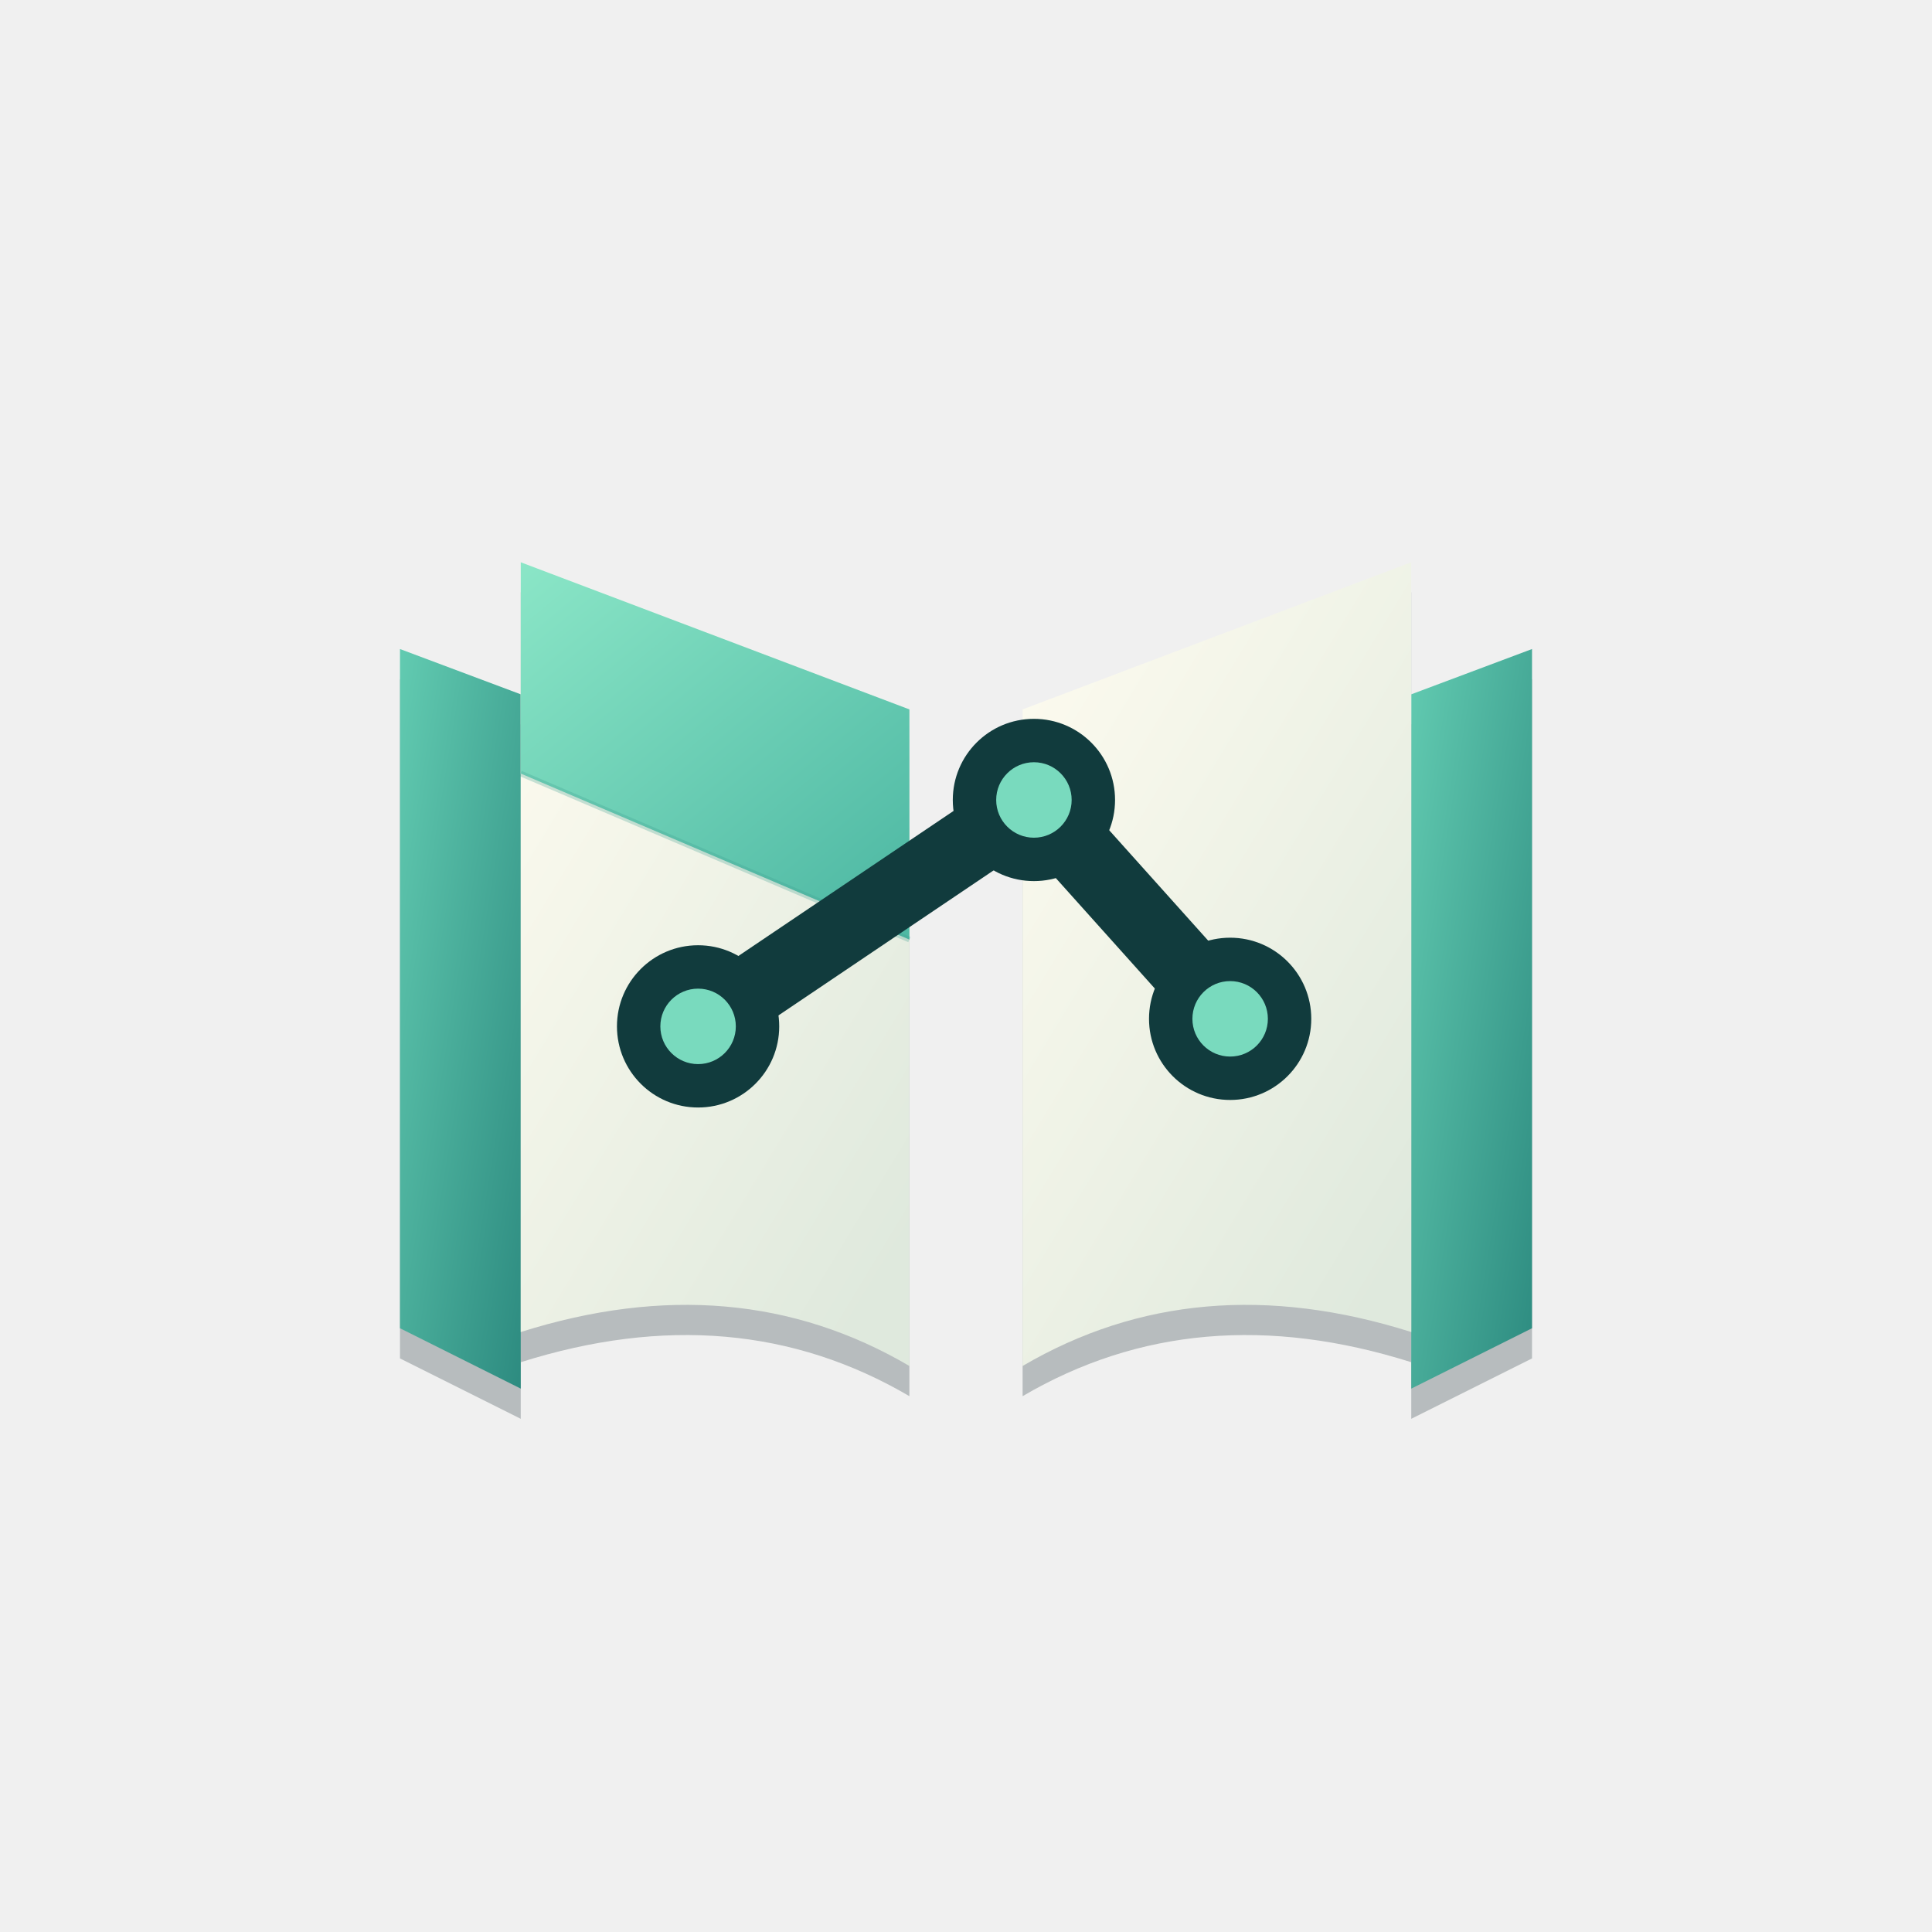
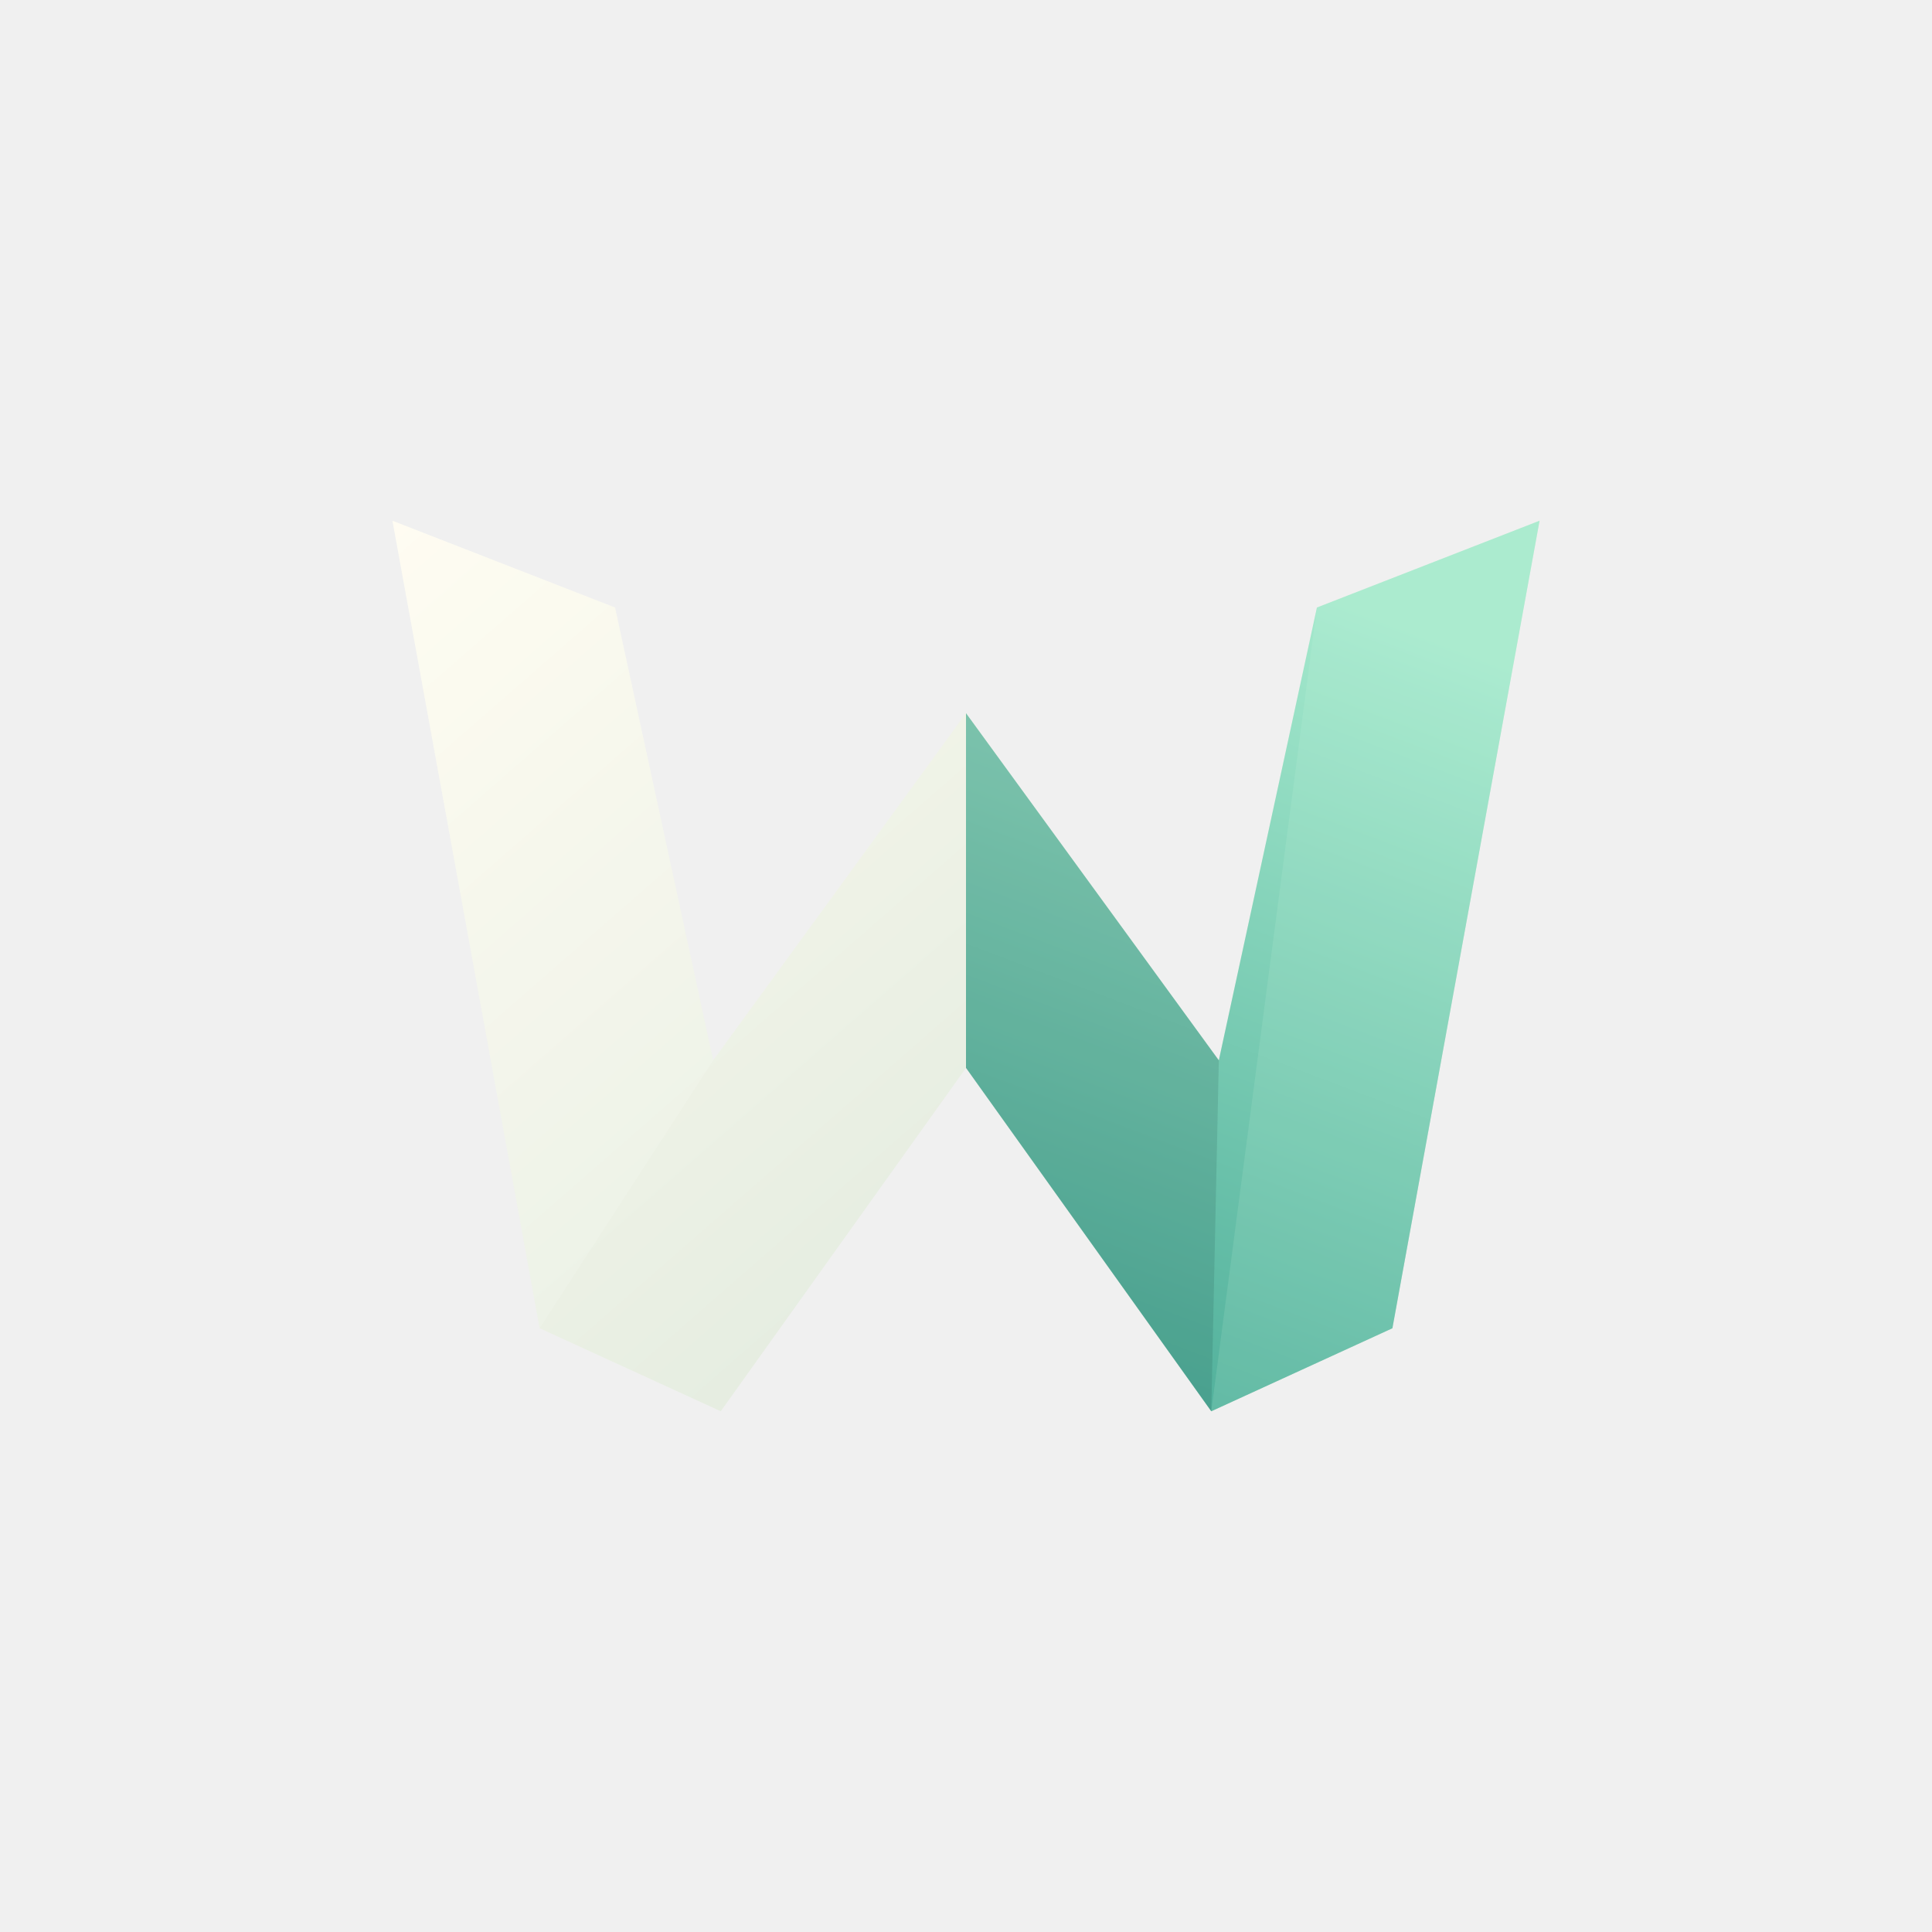
<svg xmlns="http://www.w3.org/2000/svg" width="1024" height="1024" viewBox="0 0 1024 1024">
  <defs>
-     <linearGradient id="paper" x1="0" y1="0" x2="0.8" y2="1">
-       <stop offset="0" stop-color="#FFFCF0" />
-       <stop offset="1" stop-color="#DFE9DD" />
+     <linearGradient id="paper" x1="208" y1="276" x2="620" y2="748" gradientUnits="userSpaceOnUse">
+       <stop stop-color="#FFFCF0" />
+       <stop offset="1" stop-color="#DDE8DC" />
    </linearGradient>
-     <linearGradient id="mint" x1="0" y1="0" x2="0.85" y2="1">
-       <stop offset="0" stop-color="#8BE6C7" />
-       <stop offset="1" stop-color="#4FB9A4" />
-     </linearGradient>
-     <linearGradient id="mint-back" x1="0" y1="0" x2="1" y2="1">
-       <stop offset="0" stop-color="#62CBB1" />
-       <stop offset="1" stop-color="#2D8B80" />
+     <linearGradient id="jade" x1="660" y1="300" x2="490" y2="748" gradientUnits="userSpaceOnUse">
+       <stop stop-color="#A5E9CD" />
+       <stop offset="1" stop-color="#48AA96" />
    </linearGradient>
  </defs>
-   <g transform="translate(0 16)" fill="#02161C" opacity="0.24">
-     <path d="M212 344 L276 368 L276 736 L212 704 Z M748 368 L812 344 L812 704 L748 736 Z" />
-     <path d="M276 298 L482 376 L482 724 Q390 670 276 706 Z M542 376 L748 298 L748 706 Q634 670 542 724 Z" />
-   </g>
-   <g fill="url(#mint-back)">
-     <path d="M212 344 L276 368 L276 736 L212 704 Z" />
-     <path d="M748 368 L812 344 L812 704 L748 736 Z" />
-   </g>
-   <path d="M276 298 L482 376 L482 724 Q390 670 276 706 Z" fill="url(#paper)" />
-   <path d="M542 376 L748 298 L748 706 Q634 670 542 724 Z" fill="url(#paper)" />
-   <path d="M276 298 L482 376 L482 498 L276 410 Z" fill="url(#mint)" />
-   <path d="M276 410 L482 498" fill="none" stroke="#3D9F90" stroke-opacity="0.28" stroke-width="3" />
-   <path d="M370 544 L548 424 L652 540" fill="none" stroke="#113B3D" stroke-width="38" stroke-linecap="round" stroke-linejoin="round" />
-   <g fill="#113B3D">
-     <circle cx="370" cy="544" r="43" />
-     <circle cx="548" cy="424" r="43" />
-     <circle cx="652" cy="540" r="43" />
-   </g>
-   <g fill="#79DABE">
-     <circle cx="370" cy="544" r="20" />
-     <circle cx="548" cy="424" r="20" />
-     <circle cx="652" cy="540" r="20" />
-   </g>
+   <path d="M208 276 L326 322 L378 562 L512 378 L646 562 L698 322 L816 276 L738 704 L642 748 L512 566 L382 748 L286 704 Z" fill="url(#paper)" />
+   <path d="M512 378 L646 562 L698 322 L816 276 L738 704 L642 748 L512 566 Z" fill="url(#jade)" />
+   <path d="M208 276 L326 322 L378 562 L286 704 Z" fill="#FFFFFF" fill-opacity=".12" />
+   <path d="M512 378 L646 562 L642 748 L512 566 Z" fill="#082F30" fill-opacity=".13" />
+   <path d="M698 322 L816 276 L738 704 L642 748 Z" fill="#D5F8E5" fill-opacity=".13" />
</svg>
